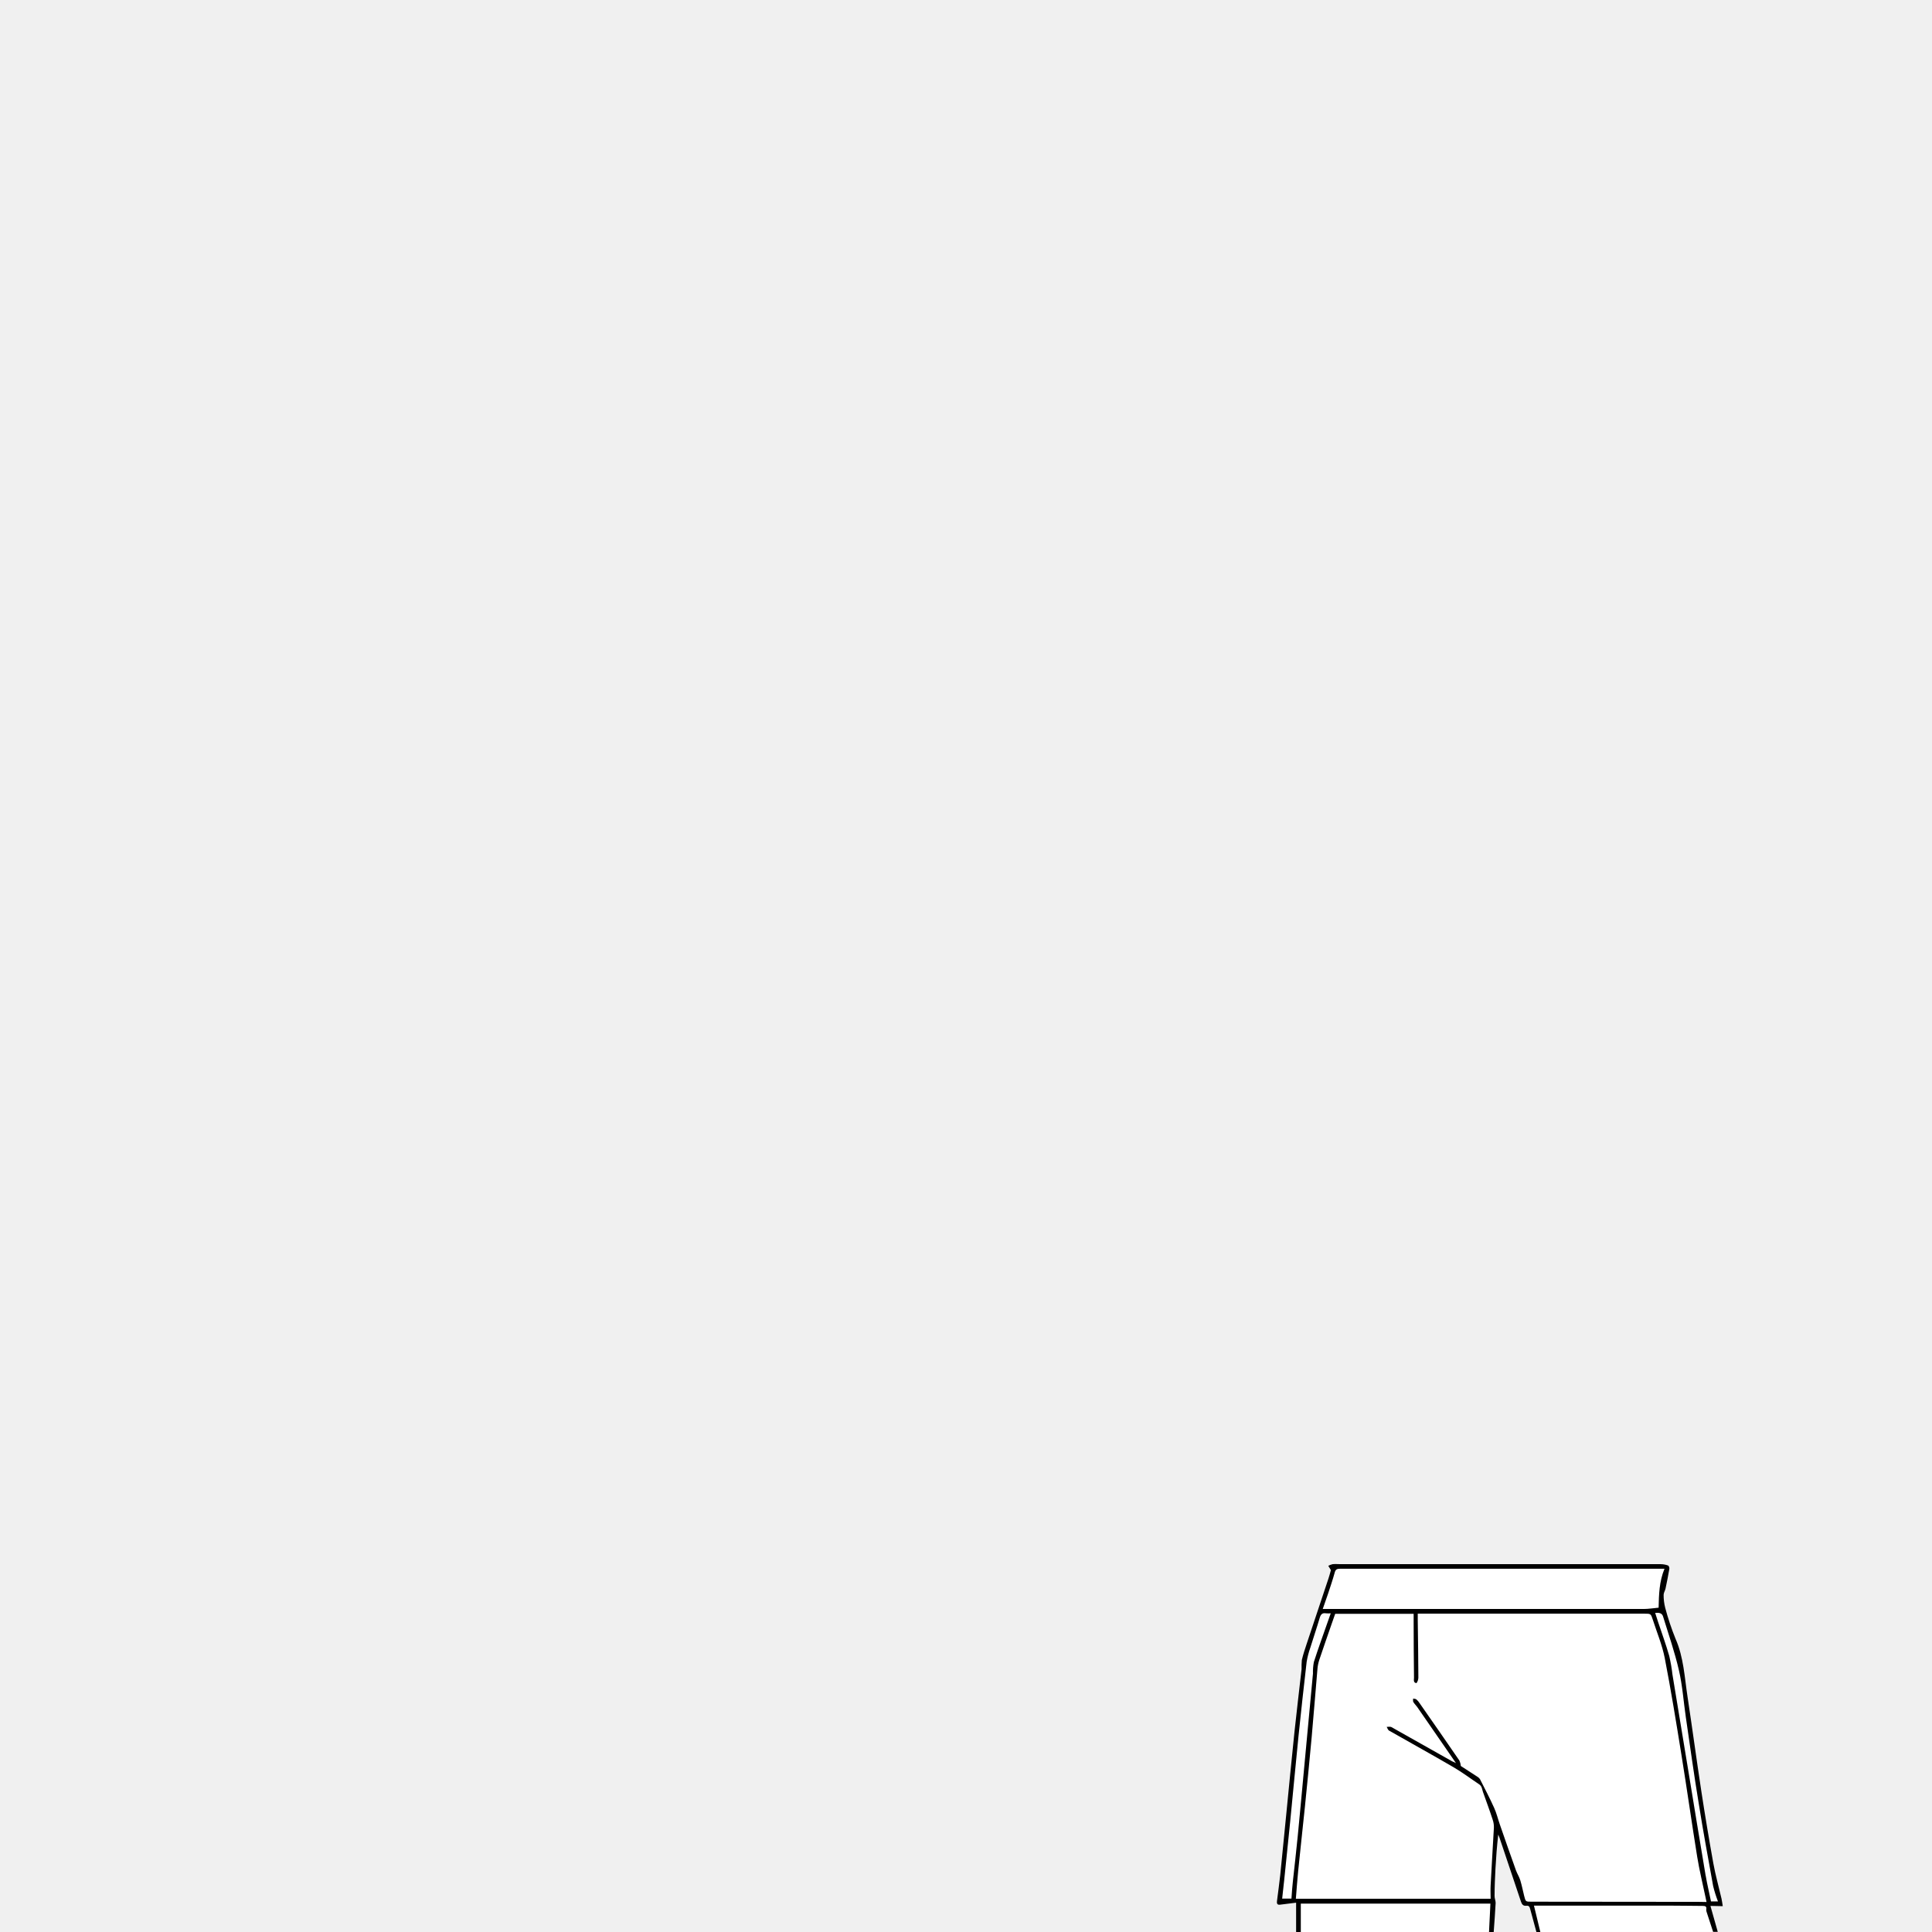
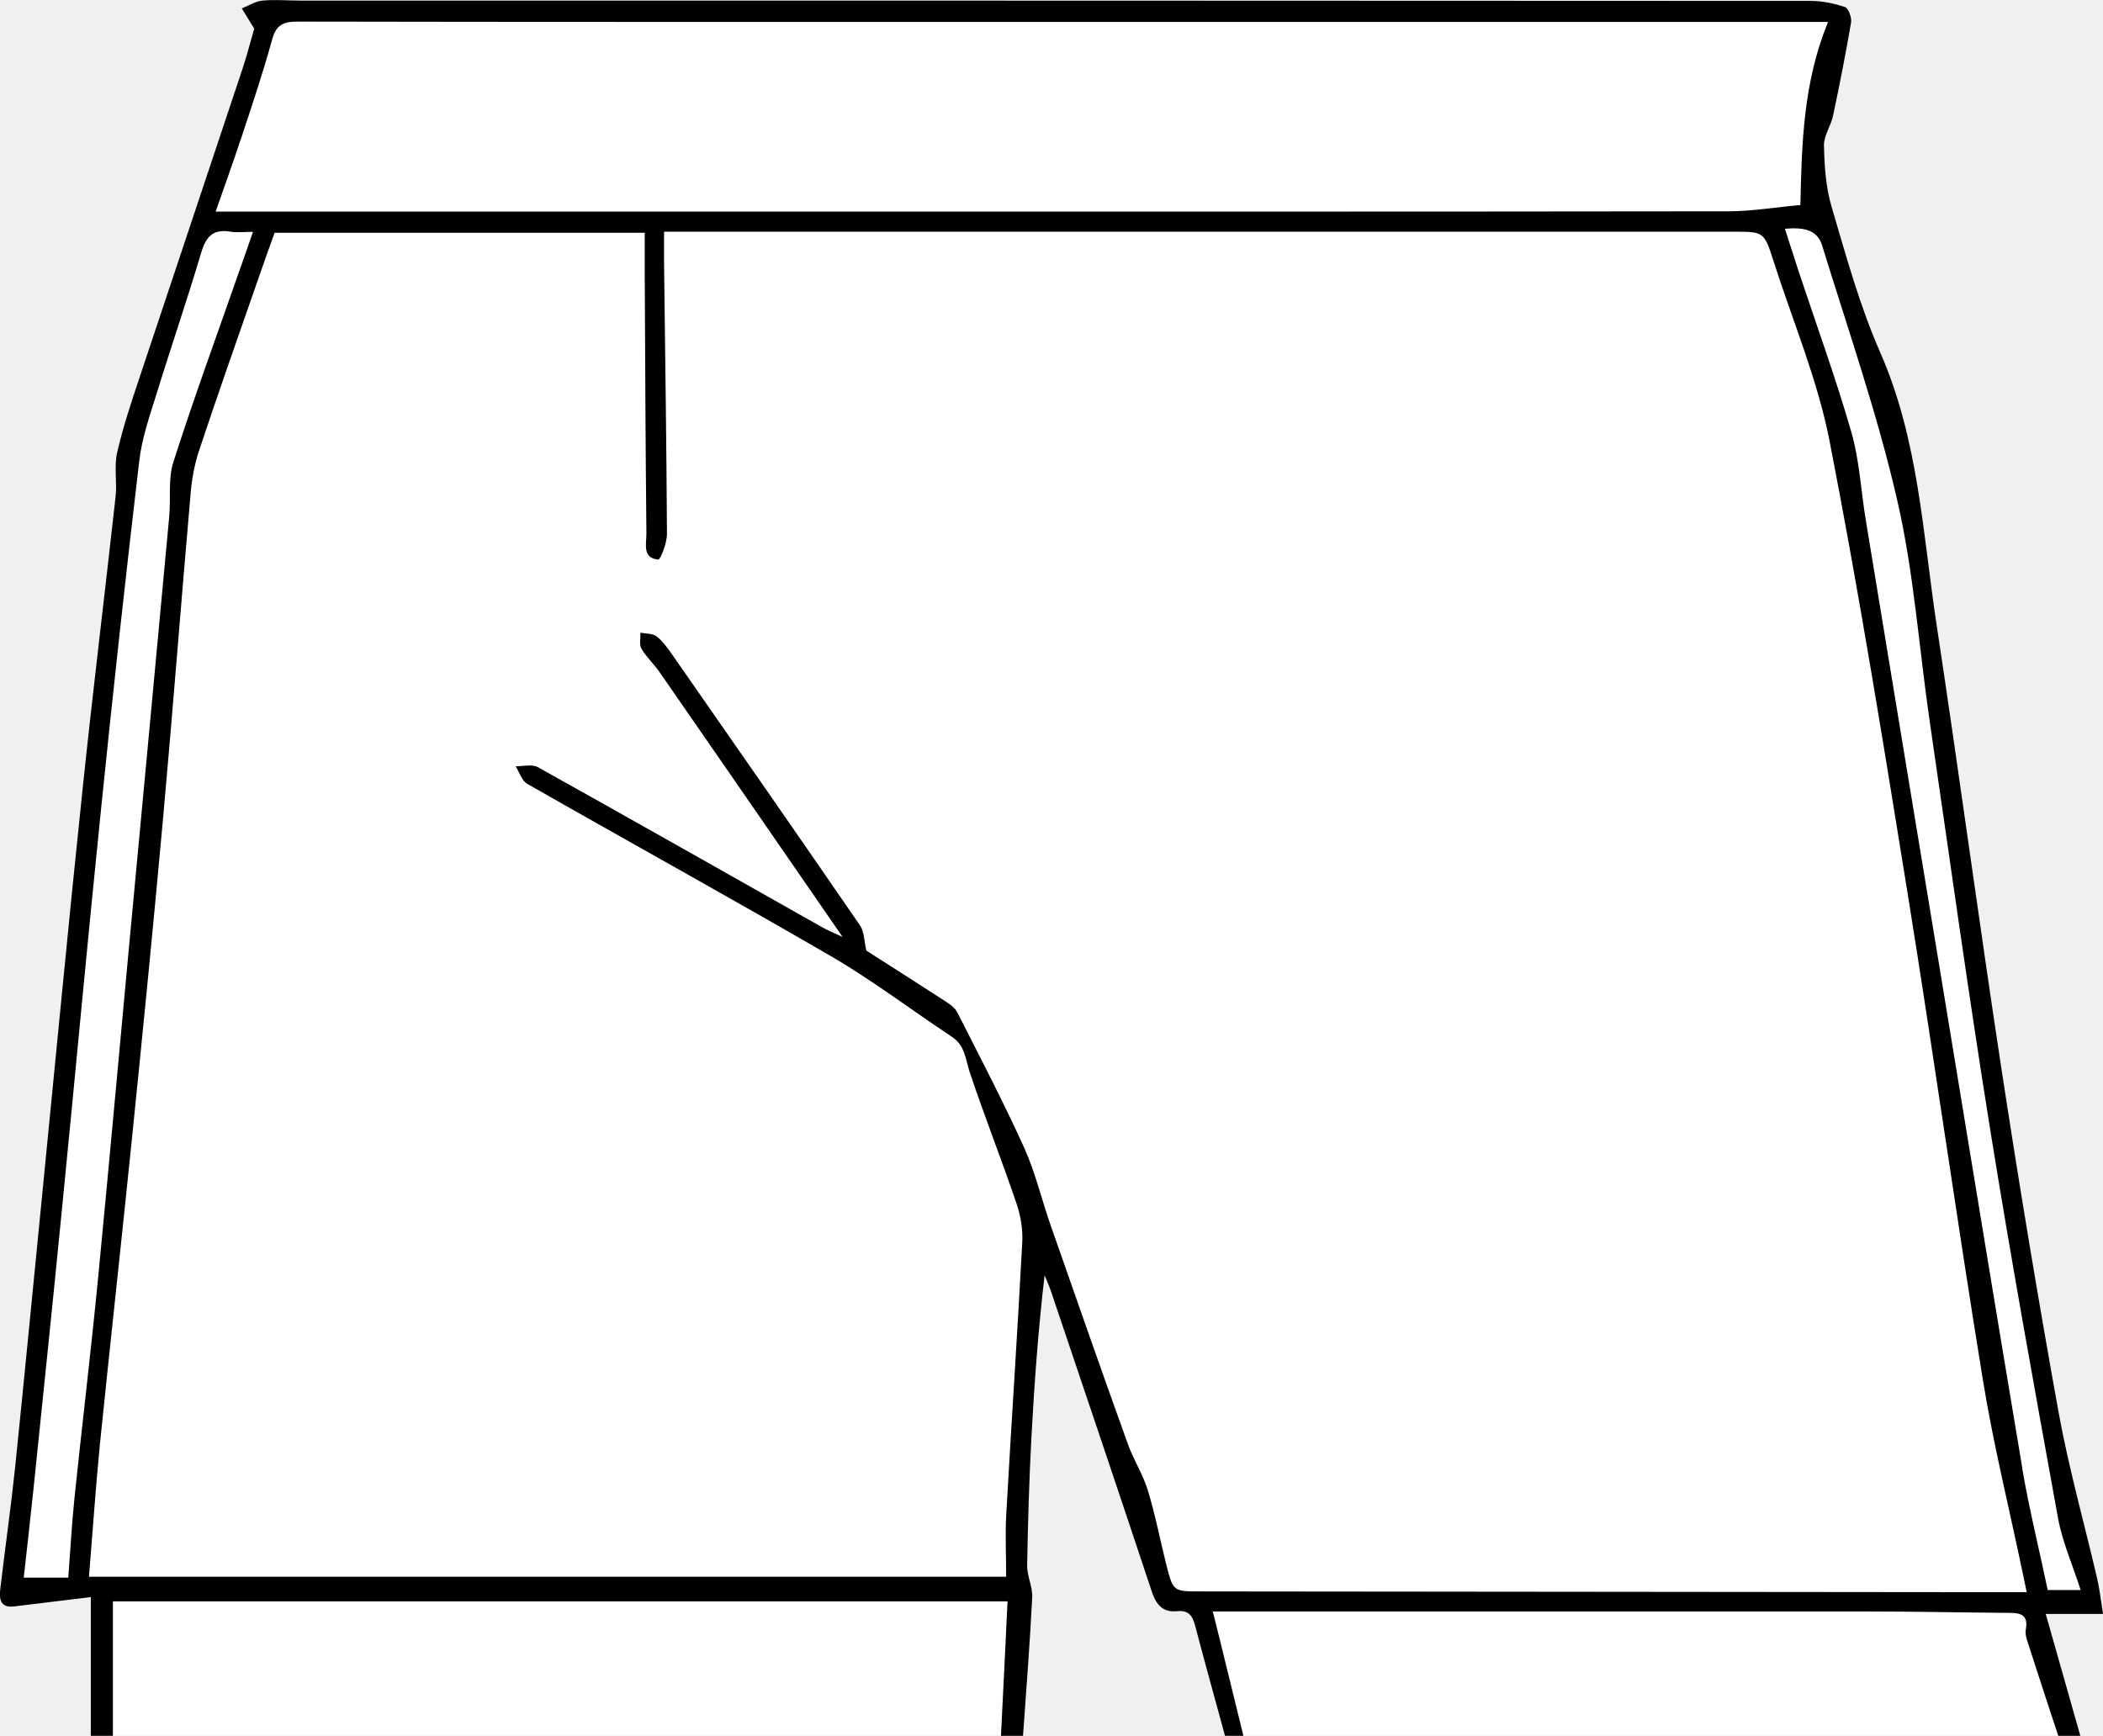
- <svg xmlns="http://www.w3.org/2000/svg" id="레깅스_이미지" data-name="레깅스 이미지" viewBox="0 0 595.2 595.2">
+ <svg xmlns="http://www.w3.org/2000/svg" id="_레깅스_이미지" data-name="레깅스 이미지" viewBox="0 0 137.32 113.34">
  <defs>
-     <style>.cls-1{fill:#fff;}</style>
+     <style>
+       .cls-1 {
+         fill: #fff;
+       }
+     </style>
  </defs>
-   <g id="색">
-     <path class="cls-1" d="M400.79,595.2v-8.78h58.42q-.21,4.4-.43,8.78Z" />
-     <path class="cls-1" d="M474.6,595.2,473,588.84l-.43-1.76h42.83c3.06,0,6.13.07,9.2.08.77,0,1.23.17,1.05,1.09a2.24,2.24,0,0,0,.19,1c.63,2,1.28,3.94,1.93,5.91Z" />
-     <path class="cls-1" d="M450,543.94a5.22,5.22,0,0,0-.41-1.63q-6.1-8.88-12.28-17.71a5.16,5.16,0,0,0-1-1.17c-.25-.2-.69-.17-1-.25,0,.36-.09.78.07,1.05.31.55.81,1,1.17,1.51q4.9,7.08,9.8,14.18l2.16,3.13c-.62-.29-.93-.41-1.22-.57-6.22-3.51-12.43-7-18.67-10.52-.38-.21-1-.05-1.45-.06.25.4.4,1,.76,1.15,6.62,3.78,13.3,7.46,19.88,11.3,2.71,1.58,5.22,3.49,7.84,5.23.86.57.88,1.46,1.16,2.31,1,2.87,2.08,5.69,3,8.56a6.83,6.83,0,0,1,.38,2.57c-.31,5.89-.71,11.78-1,17.68-.08,1.34,0,2.69,0,4.14H399.22c.24-2.92.43-5.77.72-8.62.66-6.58,1.4-13.16,2.07-19.74.71-7.06,1.42-14.13,2.06-21.19s1.18-14.15,1.8-21.22a12,12,0,0,1,.56-2.8c1.22-3.67,2.51-7.32,3.78-11,.36-1.05.74-2.1,1.13-3.22h24.17v2.67c0,5.67.05,11.34.11,17,0,.65-.28,1.59.77,1.68a3,3,0,0,0,.57-1.66c0-5.91-.12-11.82-.19-17.73,0-.62,0-1.25,0-2h69.82c2,0,2,0,2.62,1.92,1.26,3.92,2.88,7.76,3.66,11.76,1.92,9.86,3.52,19.78,5.12,29.69,1.7,10.51,3.18,21,4.88,31.56.68,4.2,1.71,8.35,2.58,12.53l.29,1.37h-2.4l-51.52-.05c-1.79,0-1.81,0-2.25-1.73s-.72-3.27-1.21-4.87c-.32-1.05-.94-2-1.31-3-1.7-4.73-3.36-9.47-5-14.22-.6-1.7-1-3.49-1.76-5.13-1.35-3-2.88-5.91-4.37-8.84a2.58,2.58,0,0,0-.88-.78C453.28,546.05,451.53,544.94,450,543.94Z" />
-     <path class="cls-1" d="M407.5,495.67c.6-1.7,1.14-3.19,1.63-4.7.71-2.16,1.45-4.31,2.05-6.51.26-1,.71-1.2,1.66-1.2q23.18,0,46.36,0h53.59c-1.62,3.94-1.72,7.92-1.81,12-1.57.14-3.1.4-4.63.4q-34.26,0-68.53,0H407.5Z" />
-     <path class="cls-1" d="M397.87,584.89H395c.22-2,.45-3.91.64-5.83q.94-9,1.85-18.08c.86-8.76,1.67-17.54,2.56-26.3q1.17-11.35,2.49-22.7a25.52,25.52,0,0,1,1.13-4.39c.95-3.08,2-6.14,2.91-9.23.32-1.07.8-1.56,1.93-1.37a8.52,8.52,0,0,0,1.46,0c-.37,1-.68,1.93-1,2.83-1.42,4.06-2.9,8.11-4.21,12.21a17.21,17.21,0,0,0-.27,3.55q-1.32,14.28-2.67,28.57c-.67,7.11-1.3,14.21-2,21.31-.47,4.72-1,9.43-1.52,14.15C398.1,581.33,398,583,397.87,584.89Z" />
-     <path class="cls-1" d="M529.27,585.7h-2.15c-.55-2.62-1.21-5.27-1.66-8-1.82-10.77-3.57-21.54-5.34-32.31q-2.45-14.8-4.88-29.61a50.29,50.29,0,0,0-1-5.77c-1-3.5-2.26-6.93-3.41-10.39-.3-.91-.59-1.81-.92-2.85,1.13-.1,2.1,0,2.43,1.09,1.7,5.52,3.61,11,4.9,16.62,1.09,4.71,1.42,9.61,2.12,14.42,1.3,8.91,2.53,17.83,4,26.73,1.35,8.45,2.89,16.88,4.42,25.31A39.67,39.67,0,0,0,529.27,585.7Z" />
+   <g id="_색" data-name="색">
+     <g>
+       <path class="cls-1" d="M7.38,113.34v-8.78h58.42c-.14,2.94-.29,5.86-.43,8.78H7.38Z" />
+       <path class="cls-1" d="M81.19,113.34c-.52-2.12-1.04-4.24-1.56-6.36-.13-.53-.27-1.06-.44-1.76,.58,0,1.01,0,1.44,0,13.8,0,27.6,0,41.39,0,3.07,0,6.13,.07,9.2,.09,.77,0,1.23,.16,1.06,1.09-.06,.32,.08,.7,.19,1.03,.63,1.97,1.28,3.94,1.93,5.91h-53.2Z" />
+       <path class="cls-1" d="M56.56,62.08c-.15-.65-.14-1.24-.41-1.64-4.07-5.92-8.17-11.81-12.28-17.71-.3-.42-.61-.87-1.01-1.17-.26-.2-.69-.17-1.05-.24,.01,.35-.09,.78,.07,1.05,.32,.55,.81,.99,1.17,1.51,3.27,4.72,6.54,9.45,9.8,14.18,.65,.94,1.3,1.89,2.16,3.13-.62-.29-.93-.41-1.22-.57-6.22-3.51-12.44-7.04-18.68-10.52-.38-.21-.96-.05-1.45-.06,.25,.39,.4,.95,.76,1.15,6.62,3.78,13.3,7.46,19.89,11.29,2.71,1.58,5.22,3.5,7.84,5.23,.86,.57,.88,1.46,1.16,2.31,.96,2.87,2.08,5.7,3.05,8.56,.28,.81,.43,1.72,.38,2.57-.31,5.9-.71,11.79-1.04,17.68-.08,1.34-.01,2.69-.01,4.14H5.81c.24-2.92,.43-5.77,.71-8.62,.67-6.58,1.4-13.16,2.07-19.75,.72-7.06,1.42-14.12,2.06-21.19,.64-7.07,1.18-14.15,1.8-21.22,.08-.94,.26-1.91,.56-2.8,1.22-3.67,2.51-7.32,3.78-10.97,.36-1.05,.74-2.1,1.14-3.22h24.17c0,.93,0,1.8,0,2.66,.03,5.67,.05,11.34,.11,17,0,.65-.28,1.59,.77,1.68,.15,.01,.57-1.08,.57-1.66-.03-5.91-.12-11.81-.19-17.72,0-.63,0-1.26,0-2.03,.55,0,.98,0,1.4,0,22.81,0,45.61,0,68.42,0,2,0,2.01,0,2.63,1.93,1.25,3.91,2.88,7.75,3.66,11.76,1.92,9.86,3.52,19.78,5.12,29.69,1.69,10.51,3.17,21.05,4.88,31.56,.68,4.21,1.71,8.35,2.58,12.53,.08,.38,.16,.75,.29,1.38-.91,0-1.66,0-2.4,0-17.17-.02-34.35-.03-51.52-.05-1.8,0-1.81,0-2.25-1.73-.41-1.62-.72-3.27-1.21-4.87-.32-1.05-.94-2-1.31-3.04-1.7-4.73-3.36-9.47-5.02-14.22-.6-1.71-1.01-3.49-1.75-5.13-1.36-2.99-2.88-5.91-4.37-8.84-.17-.33-.55-.57-.88-.78-1.74-1.13-3.49-2.24-5.05-3.24Z" />
+       <path class="cls-1" d="M14.09,13.81c.59-1.7,1.14-3.2,1.63-4.7,.71-2.16,1.44-4.31,2.04-6.5,.26-.97,.71-1.2,1.66-1.2,15.45,.03,30.91,.02,46.36,.02,17.29,0,34.58,0,51.87,0,.51,0,1.01,0,1.72,0-1.62,3.94-1.72,7.92-1.81,11.96-1.58,.14-3.11,.4-4.64,.41-22.84,.03-45.68,.02-68.52,.02-9.58,0-19.16,0-28.74,0-.47,0-.93,0-1.58,0Z" />
+       <path class="cls-1" d="M4.46,103.03H1.55c.22-1.99,.44-3.91,.64-5.83,.62-6.03,1.25-12.05,1.84-18.08,.87-8.76,1.67-17.54,2.57-26.3,.77-7.57,1.6-15.14,2.49-22.7,.17-1.49,.68-2.95,1.13-4.39,.95-3.09,2-6.14,2.92-9.24,.32-1.07,.8-1.55,1.92-1.36,.42,.07,.86,.01,1.46,.01-.36,1.04-.67,1.94-.99,2.83-1.42,4.07-2.9,8.11-4.21,12.21-.35,1.1-.16,2.37-.27,3.56-.88,9.52-1.78,19.05-2.67,28.57-.66,7.1-1.3,14.21-1.99,21.31-.46,4.72-1.03,9.43-1.52,14.15-.18,1.7-.27,3.41-.41,5.26Z" />
+       <path class="cls-1" d="M135.86,103.85h-2.15c-.55-2.62-1.21-5.28-1.67-7.97-1.81-10.76-3.56-21.54-5.34-32.31-1.63-9.87-3.26-19.74-4.88-29.61-.32-1.92-.41-3.91-.95-5.77-1.01-3.5-2.26-6.93-3.41-10.4-.3-.9-.58-1.81-.92-2.85,1.13-.1,2.1,.01,2.43,1.09,1.7,5.52,3.61,11,4.9,16.62,1.09,4.72,1.42,9.61,2.12,14.42,1.3,8.91,2.53,17.83,3.96,26.73,1.36,8.46,2.89,16.89,4.42,25.32,.28,1.56,.95,3.05,1.48,4.72Z" />
+     </g>
  </g>
-   <path d="M530.74,587.24c-.16-.94-.23-1.64-.39-2.33-.84-3.61-1.85-7.19-2.51-10.83q-2-11.12-3.71-22.29c-1.48-9.69-2.78-19.41-4.25-29.1-.92-6-1.18-12.12-3.69-17.83a78.89,78.89,0,0,1-3.18-9.53,15.53,15.53,0,0,1-.49-4c0-.64.45-1.28.59-1.94.43-2,.83-4.06,1.18-6.1.05-.32-.17-.93-.4-1a6.82,6.82,0,0,0-2.23-.41h-98.6c-.83,0-1.67-.08-2.5,0a5.18,5.18,0,0,0-1.35.51l.81,1.32c-.21.75-.45,1.68-.75,2.58-2.23,6.7-4.48,13.39-6.7,20.09-.55,1.66-1.11,3.32-1.5,5a24.56,24.56,0,0,0-.09,2.86c-.71,6.41-1.51,12.83-2.18,19.25-.9,8.56-1.71,17.13-2.56,25.7-.61,6.15-1.2,12.3-1.83,18.45-.28,2.65-.67,5.3-1,8-.07.61-.05,1.26.89,1.15l5-.62v9.06h1.44v-8.78h58.42q-.21,4.4-.43,8.78h1.44c.21-3,.45-6,.6-9,0-.7-.35-1.42-.33-2.13,0-2.78.13-5.57.27-8.35.19-3.51.45-7,.86-10.57.13.33.28.66.4,1q3.32,9.86,6.62,19.72c.28.86.75,1.31,1.63,1.22s1,.34,1.19,1c.63,2.39,1.29,4.77,1.94,7.15h1.2L473,588.84l-.43-1.76h42.83c3.06,0,6.13.07,9.2.08.77,0,1.23.17,1.05,1.09a2.24,2.24,0,0,0,.19,1c.63,2,1.28,3.94,1.93,5.91h1.43c-.73-2.59-1.47-5.19-2.26-8ZM409.13,491c.71-2.16,1.45-4.31,2.05-6.51.26-1,.71-1.2,1.66-1.2q23.18,0,46.36,0h53.59c-1.62,3.94-1.72,7.92-1.81,12-1.57.14-3.1.4-4.63.4q-34.26,0-68.53,0H407.5C408.1,494,408.64,492.48,409.13,491Zm-11.26,93.92H395c.22-2,.45-3.91.64-5.83q.94-9,1.85-18.08c.86-8.76,1.67-17.54,2.56-26.3q1.17-11.35,2.49-22.7a25.52,25.52,0,0,1,1.13-4.39c.95-3.08,2-6.14,2.91-9.23.32-1.07.8-1.56,1.93-1.37a8.52,8.52,0,0,0,1.46,0c-.37,1-.68,1.93-1,2.83-1.42,4.06-2.9,8.11-4.21,12.21a17.21,17.21,0,0,0-.27,3.55q-1.32,14.28-2.67,28.57c-.67,7.11-1.3,14.21-2,21.31-.47,4.72-1,9.43-1.52,14.15C398.1,581.33,398,583,397.87,584.89Zm125.47,1-51.52-.05c-1.79,0-1.81,0-2.25-1.73s-.72-3.27-1.21-4.87c-.32-1.05-.94-2-1.31-3-1.7-4.73-3.36-9.47-5-14.22-.6-1.7-1-3.49-1.76-5.13-1.35-3-2.88-5.91-4.37-8.84a2.58,2.58,0,0,0-.88-.78c-1.74-1.13-3.49-2.24-5-3.24a5.22,5.22,0,0,0-.41-1.63q-6.1-8.88-12.28-17.71a5.16,5.16,0,0,0-1-1.17c-.25-.2-.69-.17-1-.25,0,.36-.09.78.07,1.05.31.55.81,1,1.17,1.51q4.9,7.08,9.8,14.18l2.16,3.13c-.62-.29-.93-.41-1.22-.57-6.22-3.51-12.43-7-18.67-10.52-.38-.21-1-.05-1.45-.06.25.4.4,1,.76,1.15,6.62,3.78,13.3,7.46,19.88,11.3,2.71,1.58,5.22,3.49,7.84,5.23.86.57.88,1.46,1.16,2.31,1,2.87,2.08,5.69,3,8.56a6.83,6.83,0,0,1,.38,2.57c-.31,5.89-.71,11.78-1,17.68-.08,1.34,0,2.69,0,4.14H399.22c.24-2.92.43-5.77.72-8.62.66-6.58,1.4-13.16,2.07-19.74.71-7.06,1.42-14.13,2.06-21.19s1.18-14.15,1.8-21.22a12,12,0,0,1,.56-2.8c1.22-3.67,2.51-7.32,3.78-11,.36-1.05.74-2.1,1.13-3.22h24.17v2.67c0,5.67.05,11.34.11,17,0,.65-.28,1.59.77,1.68a3,3,0,0,0,.57-1.66c0-5.91-.12-11.82-.19-17.73,0-.62,0-1.25,0-2h69.82c2,0,2,0,2.62,1.92,1.26,3.92,2.88,7.76,3.66,11.76,1.92,9.86,3.52,19.78,5.12,29.69,1.7,10.51,3.18,21,4.88,31.56.68,4.2,1.71,8.35,2.58,12.53l.29,1.37Zm2.12-8.1c-1.82-10.77-3.57-21.54-5.34-32.31q-2.45-14.8-4.88-29.61a50.29,50.29,0,0,0-1-5.77c-1-3.5-2.26-6.93-3.41-10.39-.3-.91-.59-1.81-.92-2.85,1.13-.1,2.1,0,2.43,1.09,1.7,5.52,3.61,11,4.9,16.62,1.09,4.71,1.42,9.61,2.12,14.42,1.3,8.91,2.53,17.83,4,26.73,1.35,8.45,2.89,16.88,4.42,25.31a39.67,39.67,0,0,0,1.48,4.72h-2.15C526.57,583.08,525.91,580.43,525.46,577.74Z" />
+   <path d="M137.32,105.38c-.15-.94-.23-1.64-.39-2.33-.84-3.61-1.85-7.18-2.51-10.82-1.34-7.41-2.57-14.84-3.71-22.29-1.48-9.69-2.78-19.41-4.25-29.1-.91-6-1.18-12.12-3.69-17.83-1.34-3.05-2.23-6.32-3.18-9.53-.37-1.26-.46-2.64-.49-3.97-.02-.64,.45-1.28,.59-1.94,.43-2.02,.83-4.06,1.18-6.1,.05-.32-.17-.93-.4-1.01-.71-.24-1.49-.4-2.24-.4-32.86-.02-65.73-.02-98.59-.02-.83,0-1.67-.08-2.5,0-.46,.04-.9,.33-1.35,.51,.24,.4,.49,.8,.81,1.32-.22,.75-.45,1.67-.75,2.58-2.23,6.7-4.47,13.39-6.7,20.09-.55,1.65-1.11,3.31-1.5,5.01-.21,.91,0,1.91-.1,2.86-.71,6.42-1.5,12.83-2.17,19.25-.9,8.56-1.71,17.14-2.56,25.7-.61,6.15-1.2,12.3-1.83,18.45-.28,2.65-.66,5.3-.97,7.95-.07,.61-.04,1.26,.89,1.15,1.61-.2,3.23-.39,5.02-.61v9.06h1.44v-8.78h58.42c-.14,2.94-.28,5.86-.43,8.78h1.44c.21-3.01,.45-6.02,.6-9.03,.04-.7-.35-1.42-.33-2.12,.05-2.79,.13-5.57,.28-8.36,.19-3.5,.44-7,.86-10.57,.13,.33,.28,.66,.4,1,2.21,6.57,4.44,13.14,6.62,19.72,.29,.86,.76,1.31,1.63,1.22,.78-.08,1.02,.33,1.19,.99,.63,2.39,1.29,4.77,1.94,7.15h1.2c-.52-2.12-1.04-4.24-1.56-6.36-.13-.53-.27-1.06-.44-1.76h1.44c13.8,0,27.6,0,41.39,0,3.07,0,6.13,.07,9.2,.09,.77,0,1.23,.16,1.06,1.09-.06,.32,.08,.7,.19,1.03,.63,1.97,1.28,3.94,1.93,5.91h1.44c-.74-2.59-1.47-5.19-2.26-7.96h3.75ZM15.72,9.11c.71-2.16,1.44-4.31,2.04-6.5,.26-.97,.71-1.2,1.66-1.2,15.45,.03,30.91,.02,46.36,.02,17.29,0,34.58,0,51.87,0h1.72c-1.62,3.94-1.72,7.92-1.81,11.96-1.58,.14-3.11,.4-4.64,.41-22.84,.03-45.68,.02-68.52,.02-9.58,0-19.16,0-28.74,0h-1.58c.59-1.7,1.14-3.2,1.63-4.7ZM4.46,103.03H1.55c.22-1.99,.44-3.91,.64-5.83,.62-6.03,1.25-12.05,1.84-18.08,.87-8.76,1.67-17.54,2.57-26.3,.77-7.57,1.6-15.14,2.49-22.7,.17-1.49,.68-2.95,1.13-4.39,.95-3.09,2-6.14,2.92-9.24,.32-1.07,.8-1.55,1.92-1.36,.42,.07,.86,.01,1.46,.01-.36,1.04-.67,1.94-.99,2.83-1.42,4.07-2.9,8.11-4.21,12.21-.35,1.1-.16,2.37-.27,3.56-.88,9.52-1.78,19.05-2.67,28.57-.66,7.1-1.3,14.21-1.99,21.31-.46,4.72-1.03,9.43-1.52,14.15-.18,1.7-.27,3.41-.41,5.26Zm125.47,.95c-17.17-.02-34.35-.03-51.52-.05-1.8,0-1.81,0-2.25-1.73-.41-1.62-.72-3.27-1.21-4.87-.32-1.05-.94-2-1.31-3.04-1.7-4.73-3.36-9.47-5.02-14.22-.6-1.71-1.01-3.49-1.75-5.13-1.36-2.99-2.88-5.91-4.37-8.84-.17-.33-.55-.57-.88-.78-1.74-1.13-3.49-2.24-5.05-3.24-.15-.65-.14-1.24-.41-1.64-4.07-5.92-8.17-11.81-12.28-17.71-.3-.42-.61-.87-1.01-1.17-.26-.2-.69-.17-1.05-.24,.01,.35-.09,.78,.07,1.05,.32,.55,.81,.99,1.17,1.51,3.27,4.72,6.54,9.45,9.8,14.18,.65,.94,1.3,1.89,2.16,3.13-.62-.29-.93-.41-1.22-.57-6.22-3.51-12.44-7.04-18.68-10.52-.38-.21-.96-.05-1.45-.06,.25,.39,.4,.95,.76,1.15,6.62,3.78,13.3,7.46,19.89,11.29,2.71,1.58,5.22,3.5,7.84,5.23,.86,.57,.88,1.46,1.16,2.31,.96,2.87,2.08,5.7,3.05,8.56,.28,.81,.43,1.72,.38,2.57-.31,5.9-.71,11.79-1.04,17.68-.08,1.34-.01,2.69-.01,4.14H5.81c.24-2.92,.43-5.77,.71-8.62,.67-6.58,1.4-13.16,2.07-19.75,.72-7.06,1.42-14.12,2.06-21.19,.64-7.07,1.18-14.15,1.8-21.22,.08-.94,.26-1.91,.56-2.8,1.22-3.67,2.51-7.32,3.78-10.97,.36-1.05,.74-2.1,1.14-3.22h24.17c0,.93,0,1.8,0,2.66,.03,5.67,.05,11.34,.11,17,0,.65-.28,1.59,.77,1.68,.15,.01,.57-1.08,.57-1.66-.03-5.91-.12-11.81-.19-17.72,0-.63,0-1.26,0-2.03h1.4c22.81,0,45.61,0,68.42,0,2,0,2.01,0,2.63,1.93,1.25,3.91,2.88,7.75,3.66,11.76,1.92,9.86,3.52,19.78,5.12,29.69,1.69,10.51,3.17,21.05,4.88,31.56,.68,4.21,1.71,8.35,2.58,12.53,.08,.38,.16,.75,.29,1.38-.91,0-1.66,0-2.4,0Zm2.12-8.11c-1.81-10.76-3.56-21.54-5.34-32.31-1.63-9.87-3.26-19.74-4.88-29.6-.32-1.92-.41-3.91-.95-5.77-1.01-3.5-2.26-6.93-3.41-10.4-.3-.9-.58-1.81-.92-2.85,1.13-.1,2.1,.01,2.43,1.09,1.7,5.52,3.61,11,4.9,16.62,1.09,4.72,1.42,9.61,2.12,14.42,1.3,8.91,2.53,17.83,3.96,26.73,1.36,8.46,2.89,16.89,4.42,25.32,.28,1.56,.95,3.05,1.48,4.72h-2.15c-.55-2.62-1.21-5.28-1.67-7.97Z" />
</svg>
